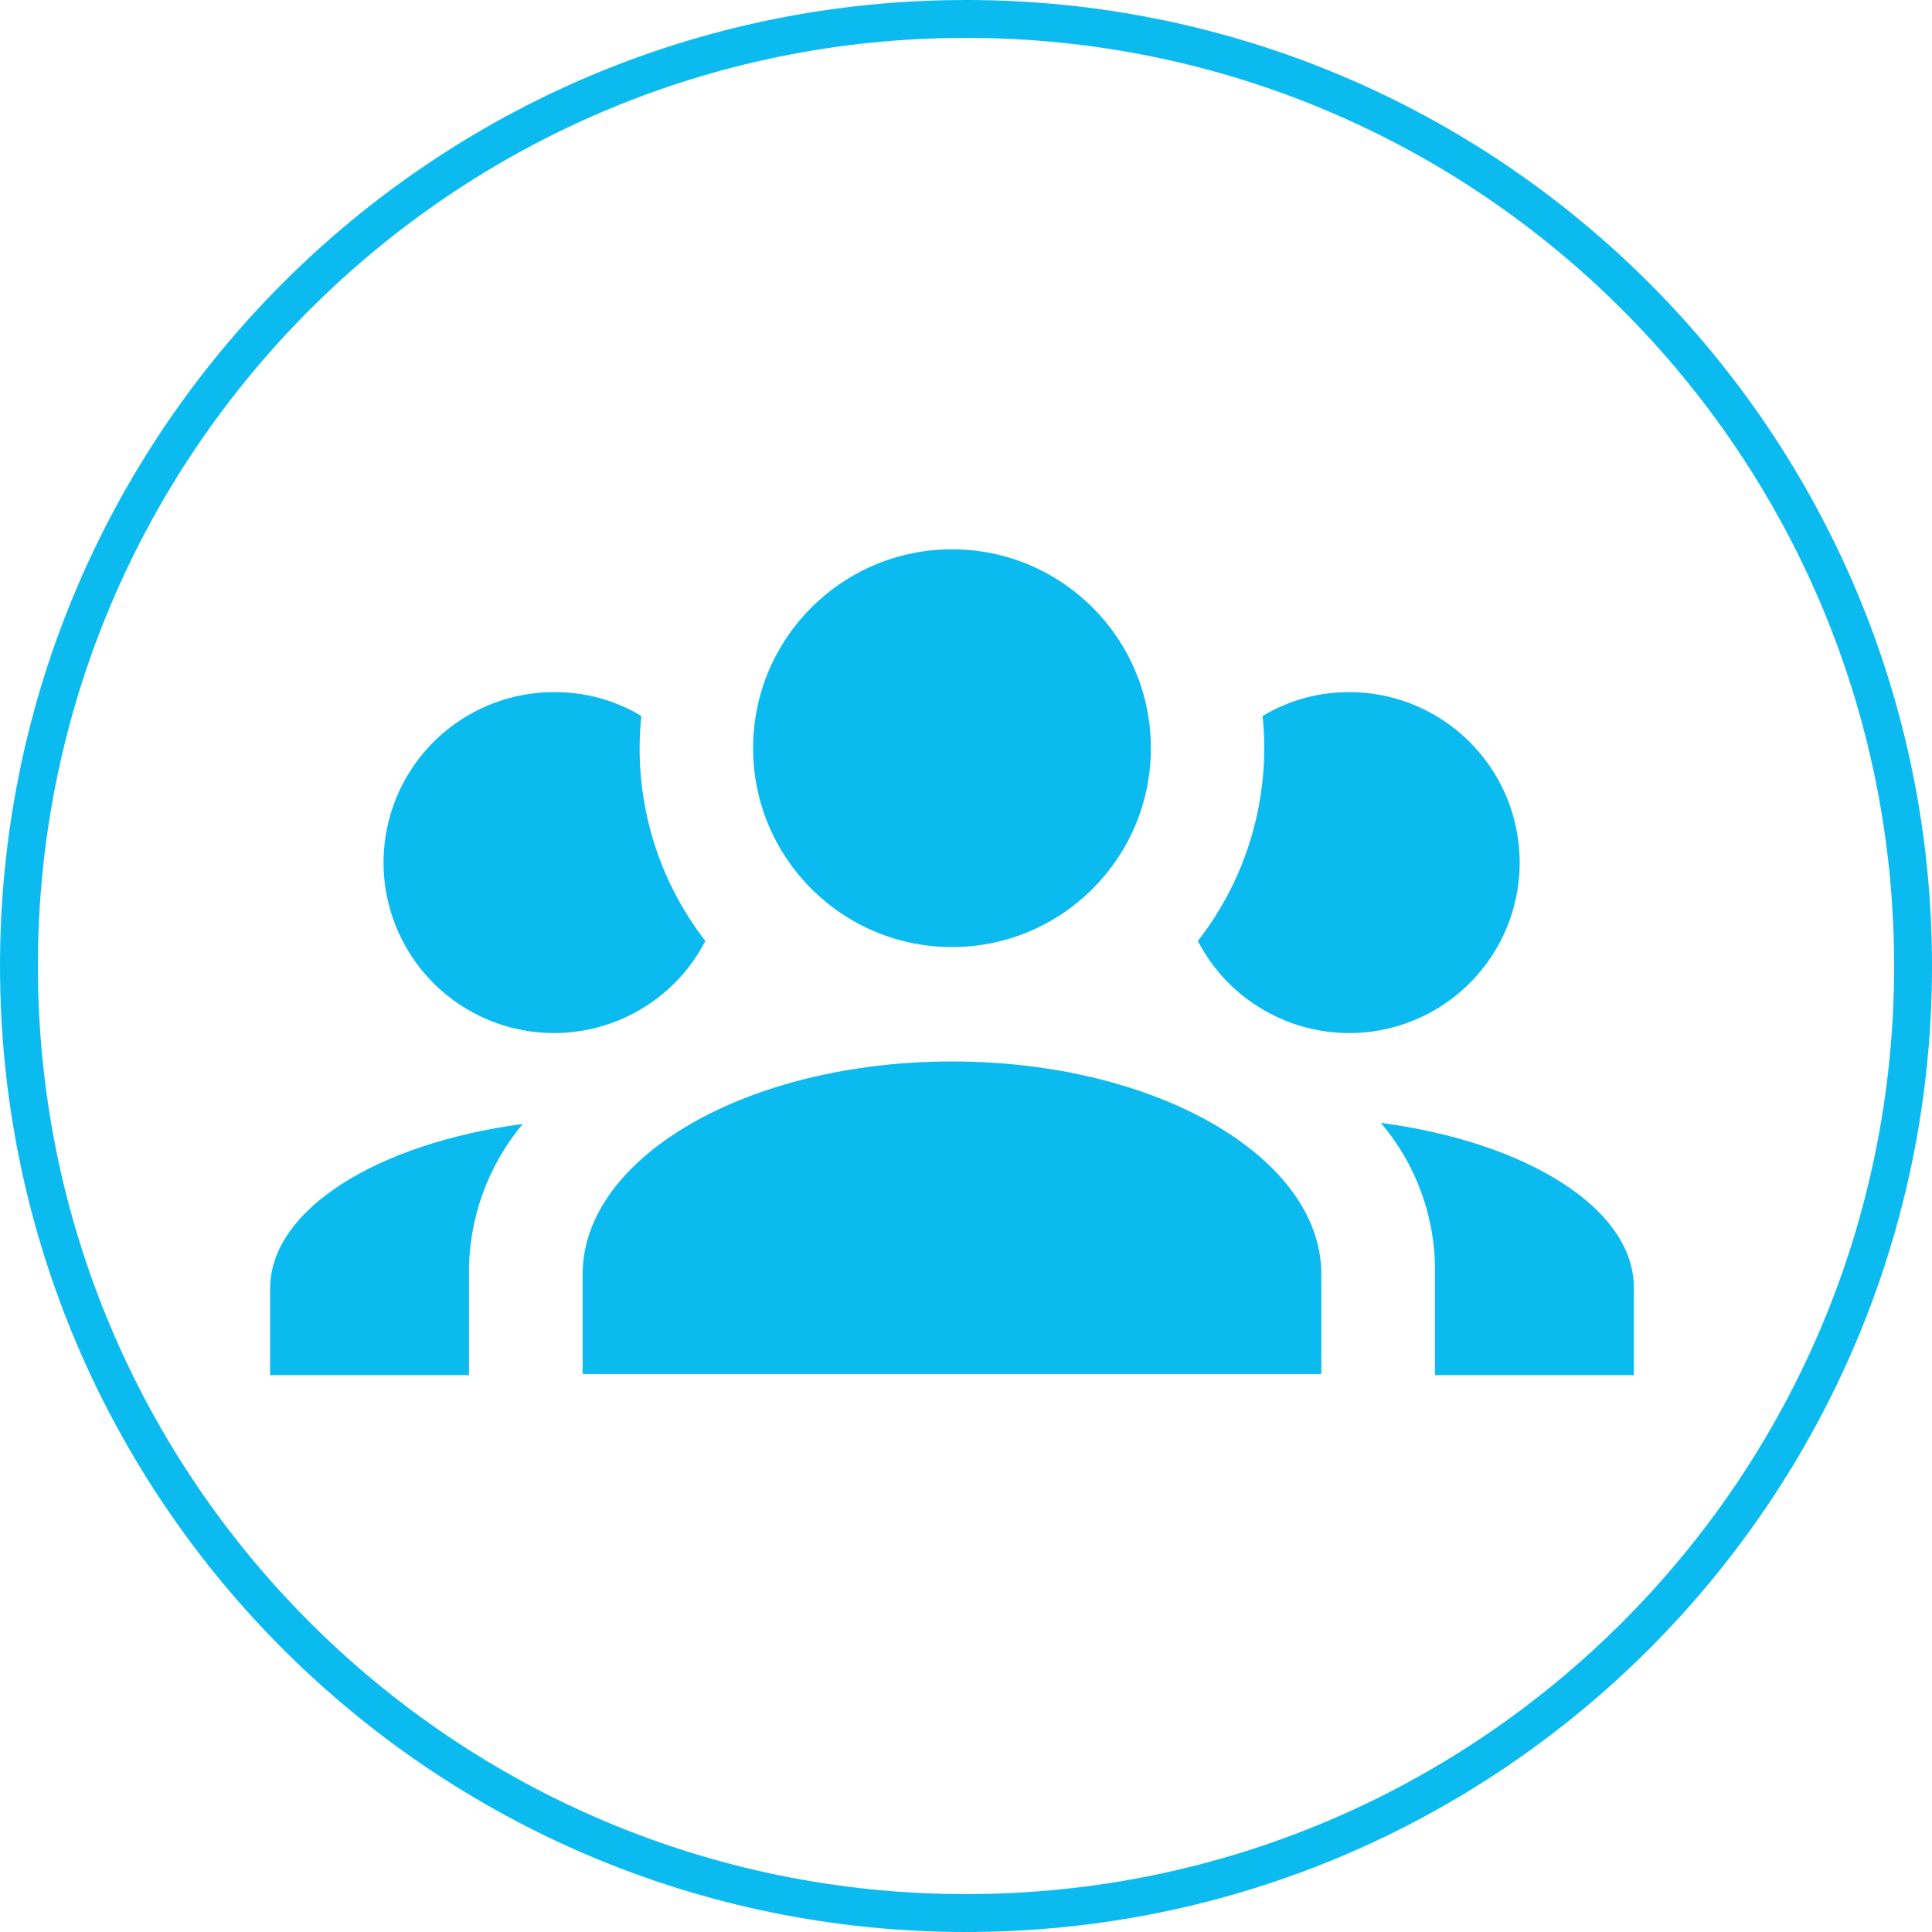
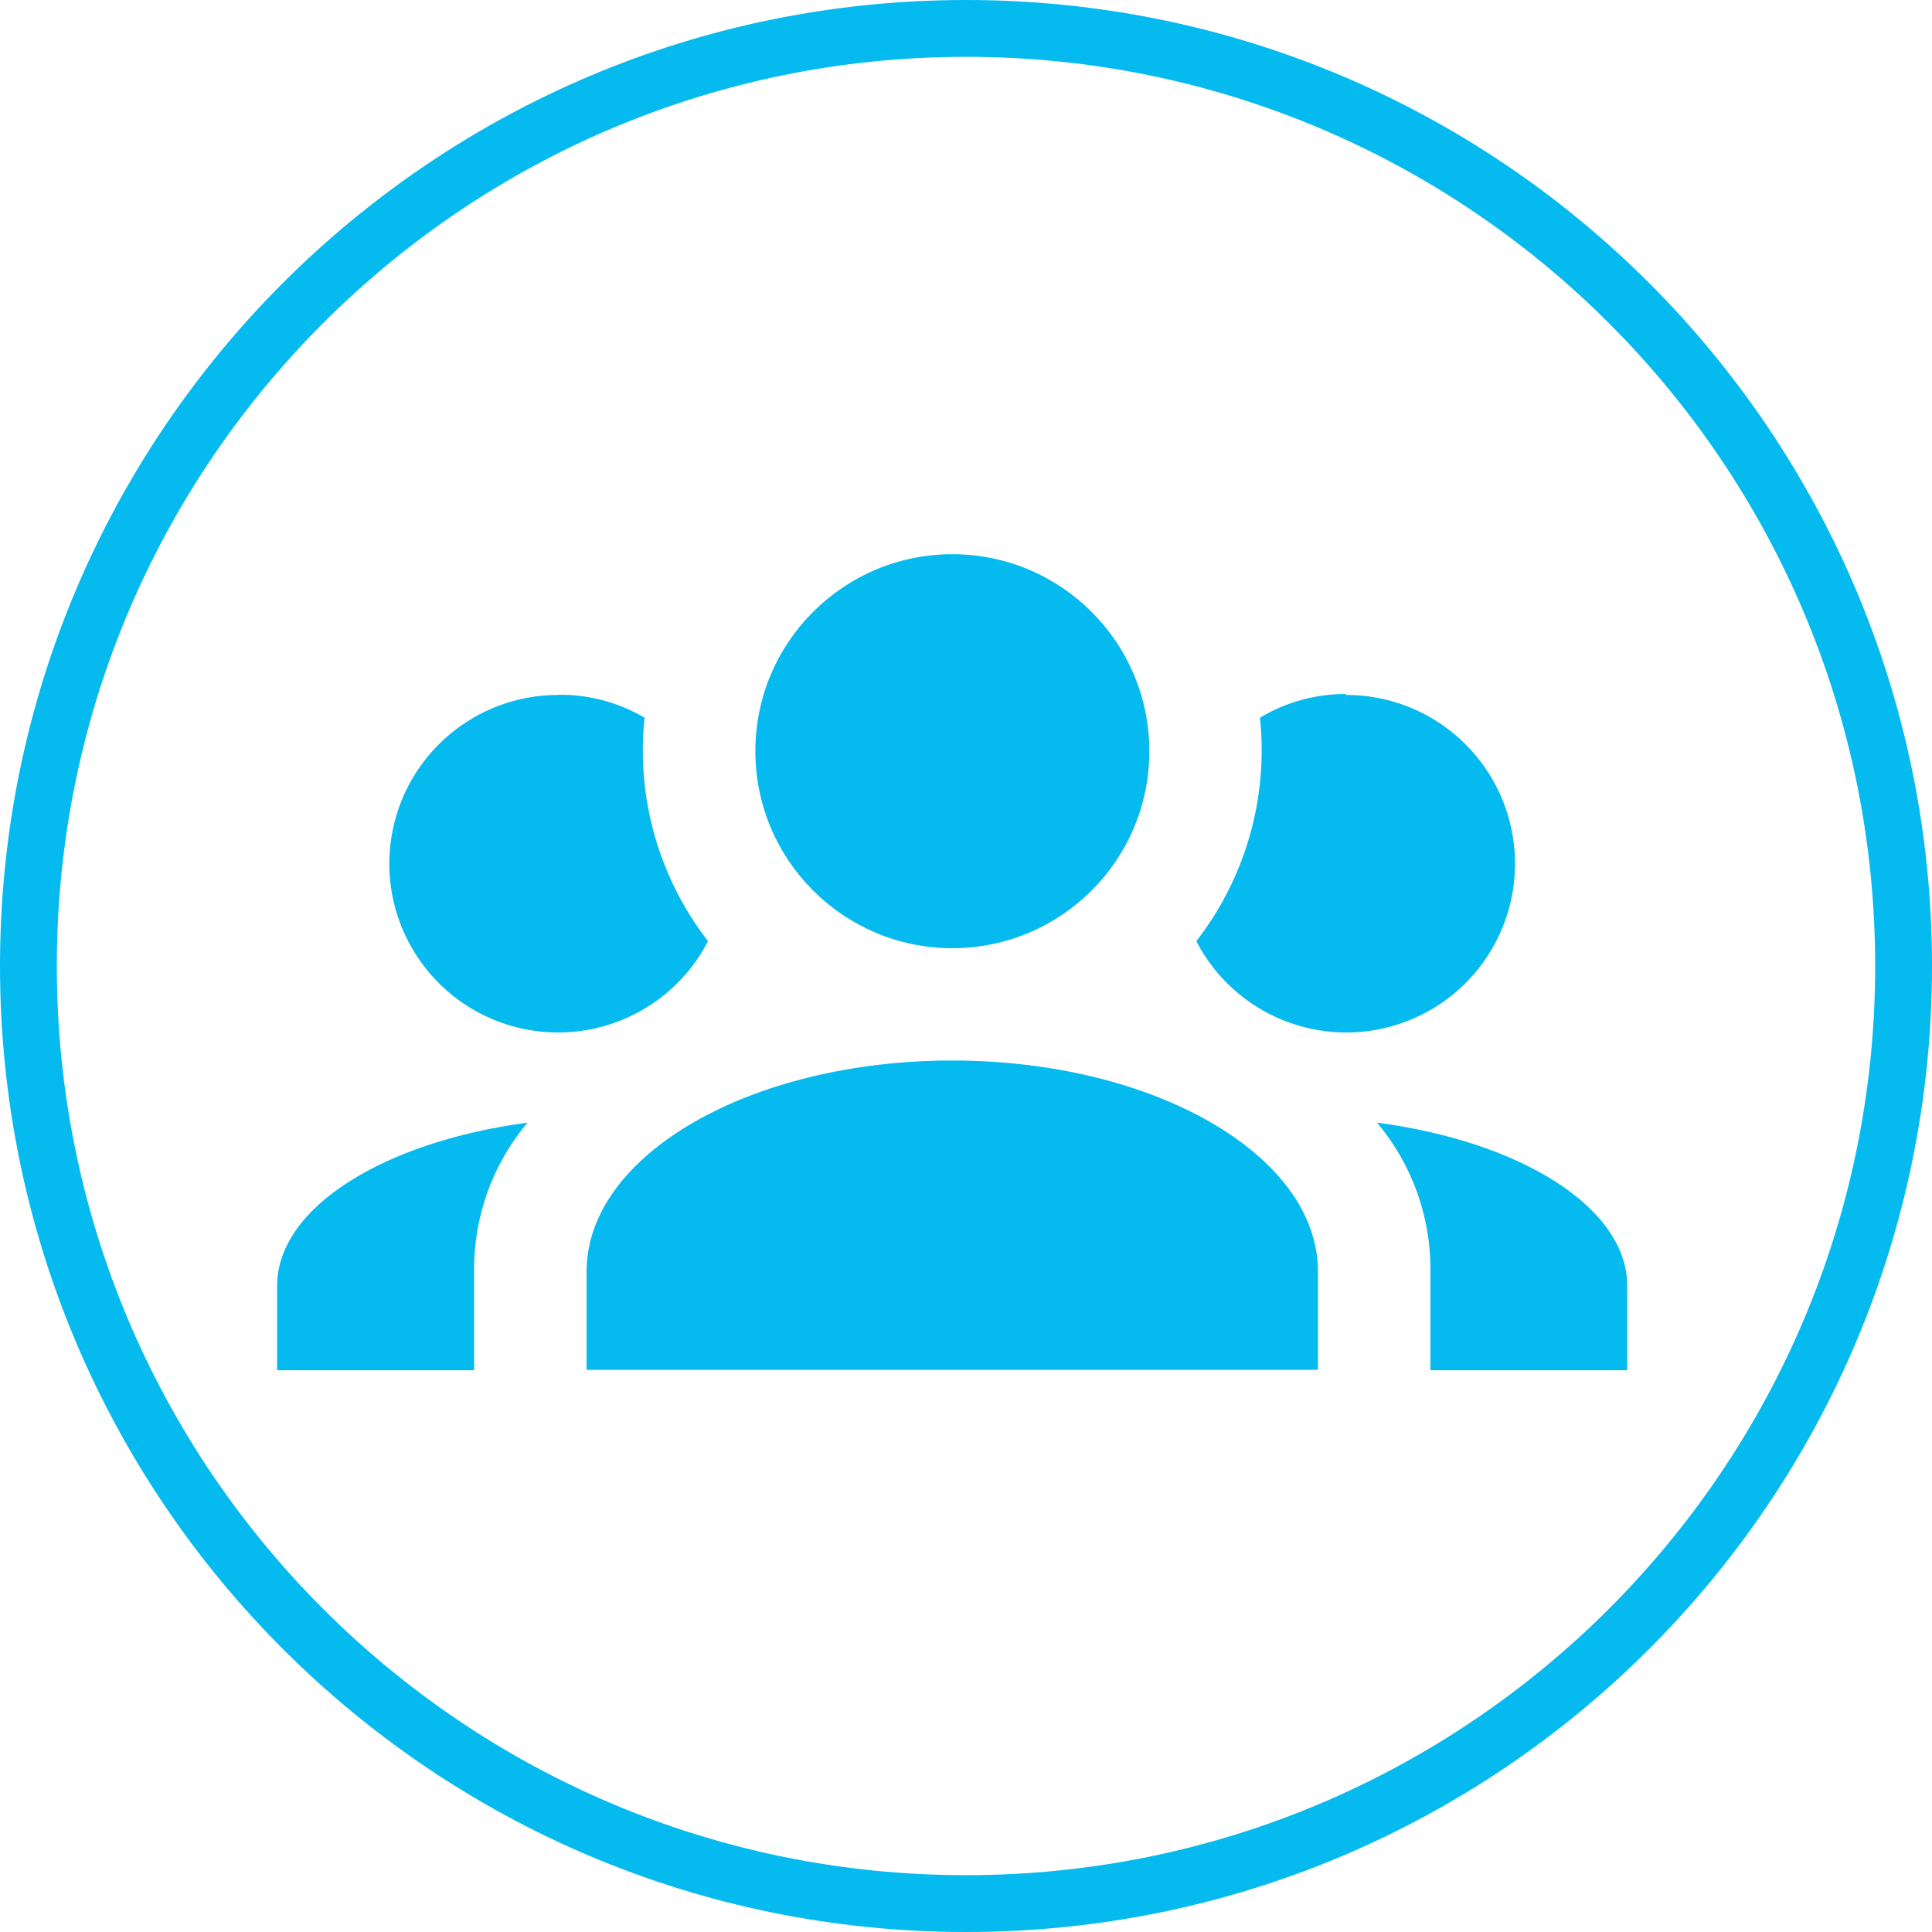
- <svg xmlns="http://www.w3.org/2000/svg" id="Capa_1" data-name="Capa 1" viewBox="0 0 51 51">
+ <svg xmlns="http://www.w3.org/2000/svg" id="Capa_1" data-name="Capa 1" viewBox="0 0 102 102">
  <defs>
-     <style>.cls-1{fill:none;stroke:#0bbbef;stroke-miterlimit:10;}.cls-2{fill:#0bbbef;}</style>
+     <style>.cls-1{fill:none;stroke:#04baee;stroke-miterlimit:10;stroke-width:3px;}.cls-2{fill:#04baee;}</style>
  </defs>
-   <circle class="cls-1" cx="25.5" cy="25.5" r="25" />
-   <path class="cls-2" d="M34,21a5.25,5.25,0,1,1-5.25,5.25A5.25,5.25,0,0,1,34,21M23.5,24.77a4.41,4.41,0,0,1,2.3.63,8.29,8.29,0,0,0,1.69,5.94,4.5,4.5,0,1,1-4-6.57m21,0a4.5,4.5,0,1,1-4,6.57A8.29,8.29,0,0,0,42.2,25.4a4.41,4.41,0,0,1,2.3-.63M24.25,40.14c0-3.1,4.36-5.62,9.75-5.62s9.75,2.52,9.75,5.62v2.63H24.25V40.14M16,42.77V40.52c0-2.09,2.83-3.84,6.67-4.35a6.09,6.09,0,0,0-1.42,4v2.63H16m36,0H46.75V40.14a6,6,0,0,0-1.43-4c3.85.51,6.68,2.26,6.68,4.35Z" transform="translate(-8.87 -6.5)" />
+   <circle class="cls-1" cx="51" cy="51" r="49.5" />
+   <path class="cls-2" d="M54.14,35.37A10.4,10.4,0,1,1,43.75,45.76,10.4,10.4,0,0,1,54.14,35.37M33.35,42.79A8.8,8.8,0,0,1,37.9,44,16.43,16.43,0,0,0,41.25,55.8a8.91,8.91,0,1,1-7.9-13m41.58,0a8.91,8.91,0,1,1-7.9,13A16.44,16.44,0,0,0,70.39,44a8.76,8.76,0,0,1,4.54-1.25M34.84,73.23c0-6.14,8.64-11.13,19.3-11.13s19.31,5,19.31,11.13v5.2H34.84v-5.2M18.5,78.43V74c0-4.13,5.62-7.61,13.22-8.62a12,12,0,0,0-2.82,7.87v5.2H18.5m71.28,0H79.39v-5.2a12,12,0,0,0-2.82-7.87c7.6,1,13.21,4.49,13.21,8.62Z" transform="translate(-3.87 -6.11)" />
</svg>
